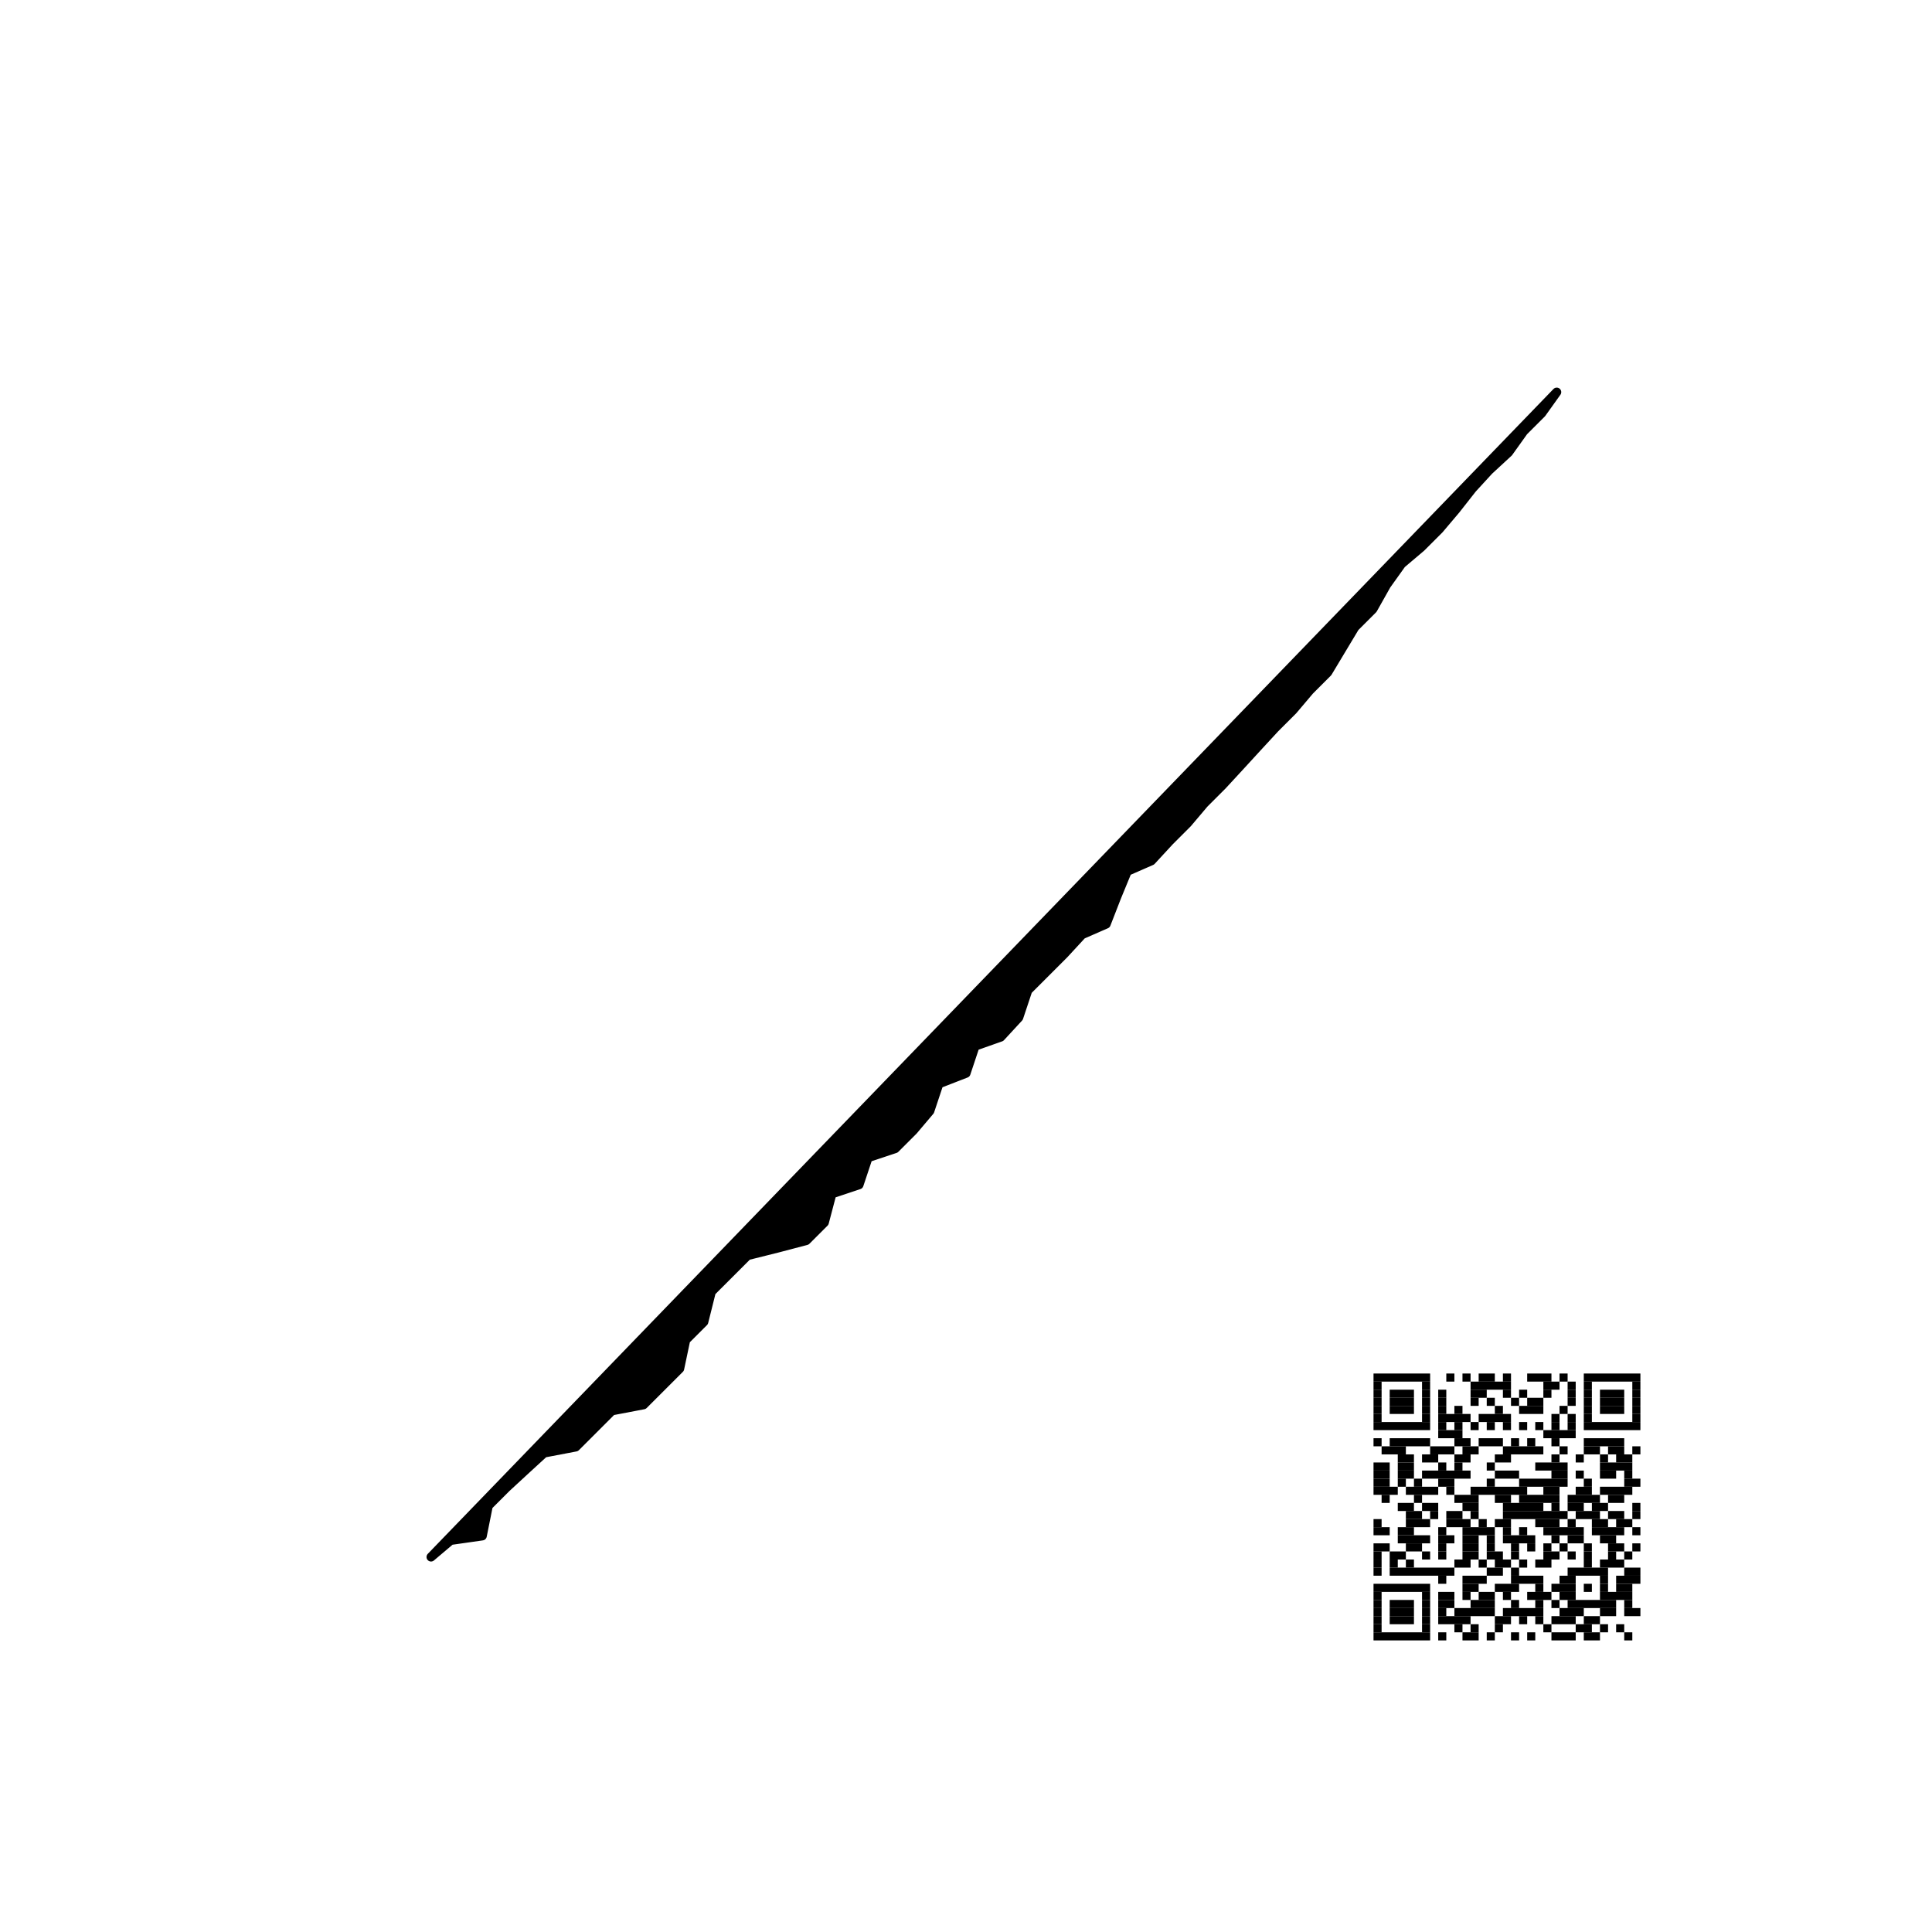
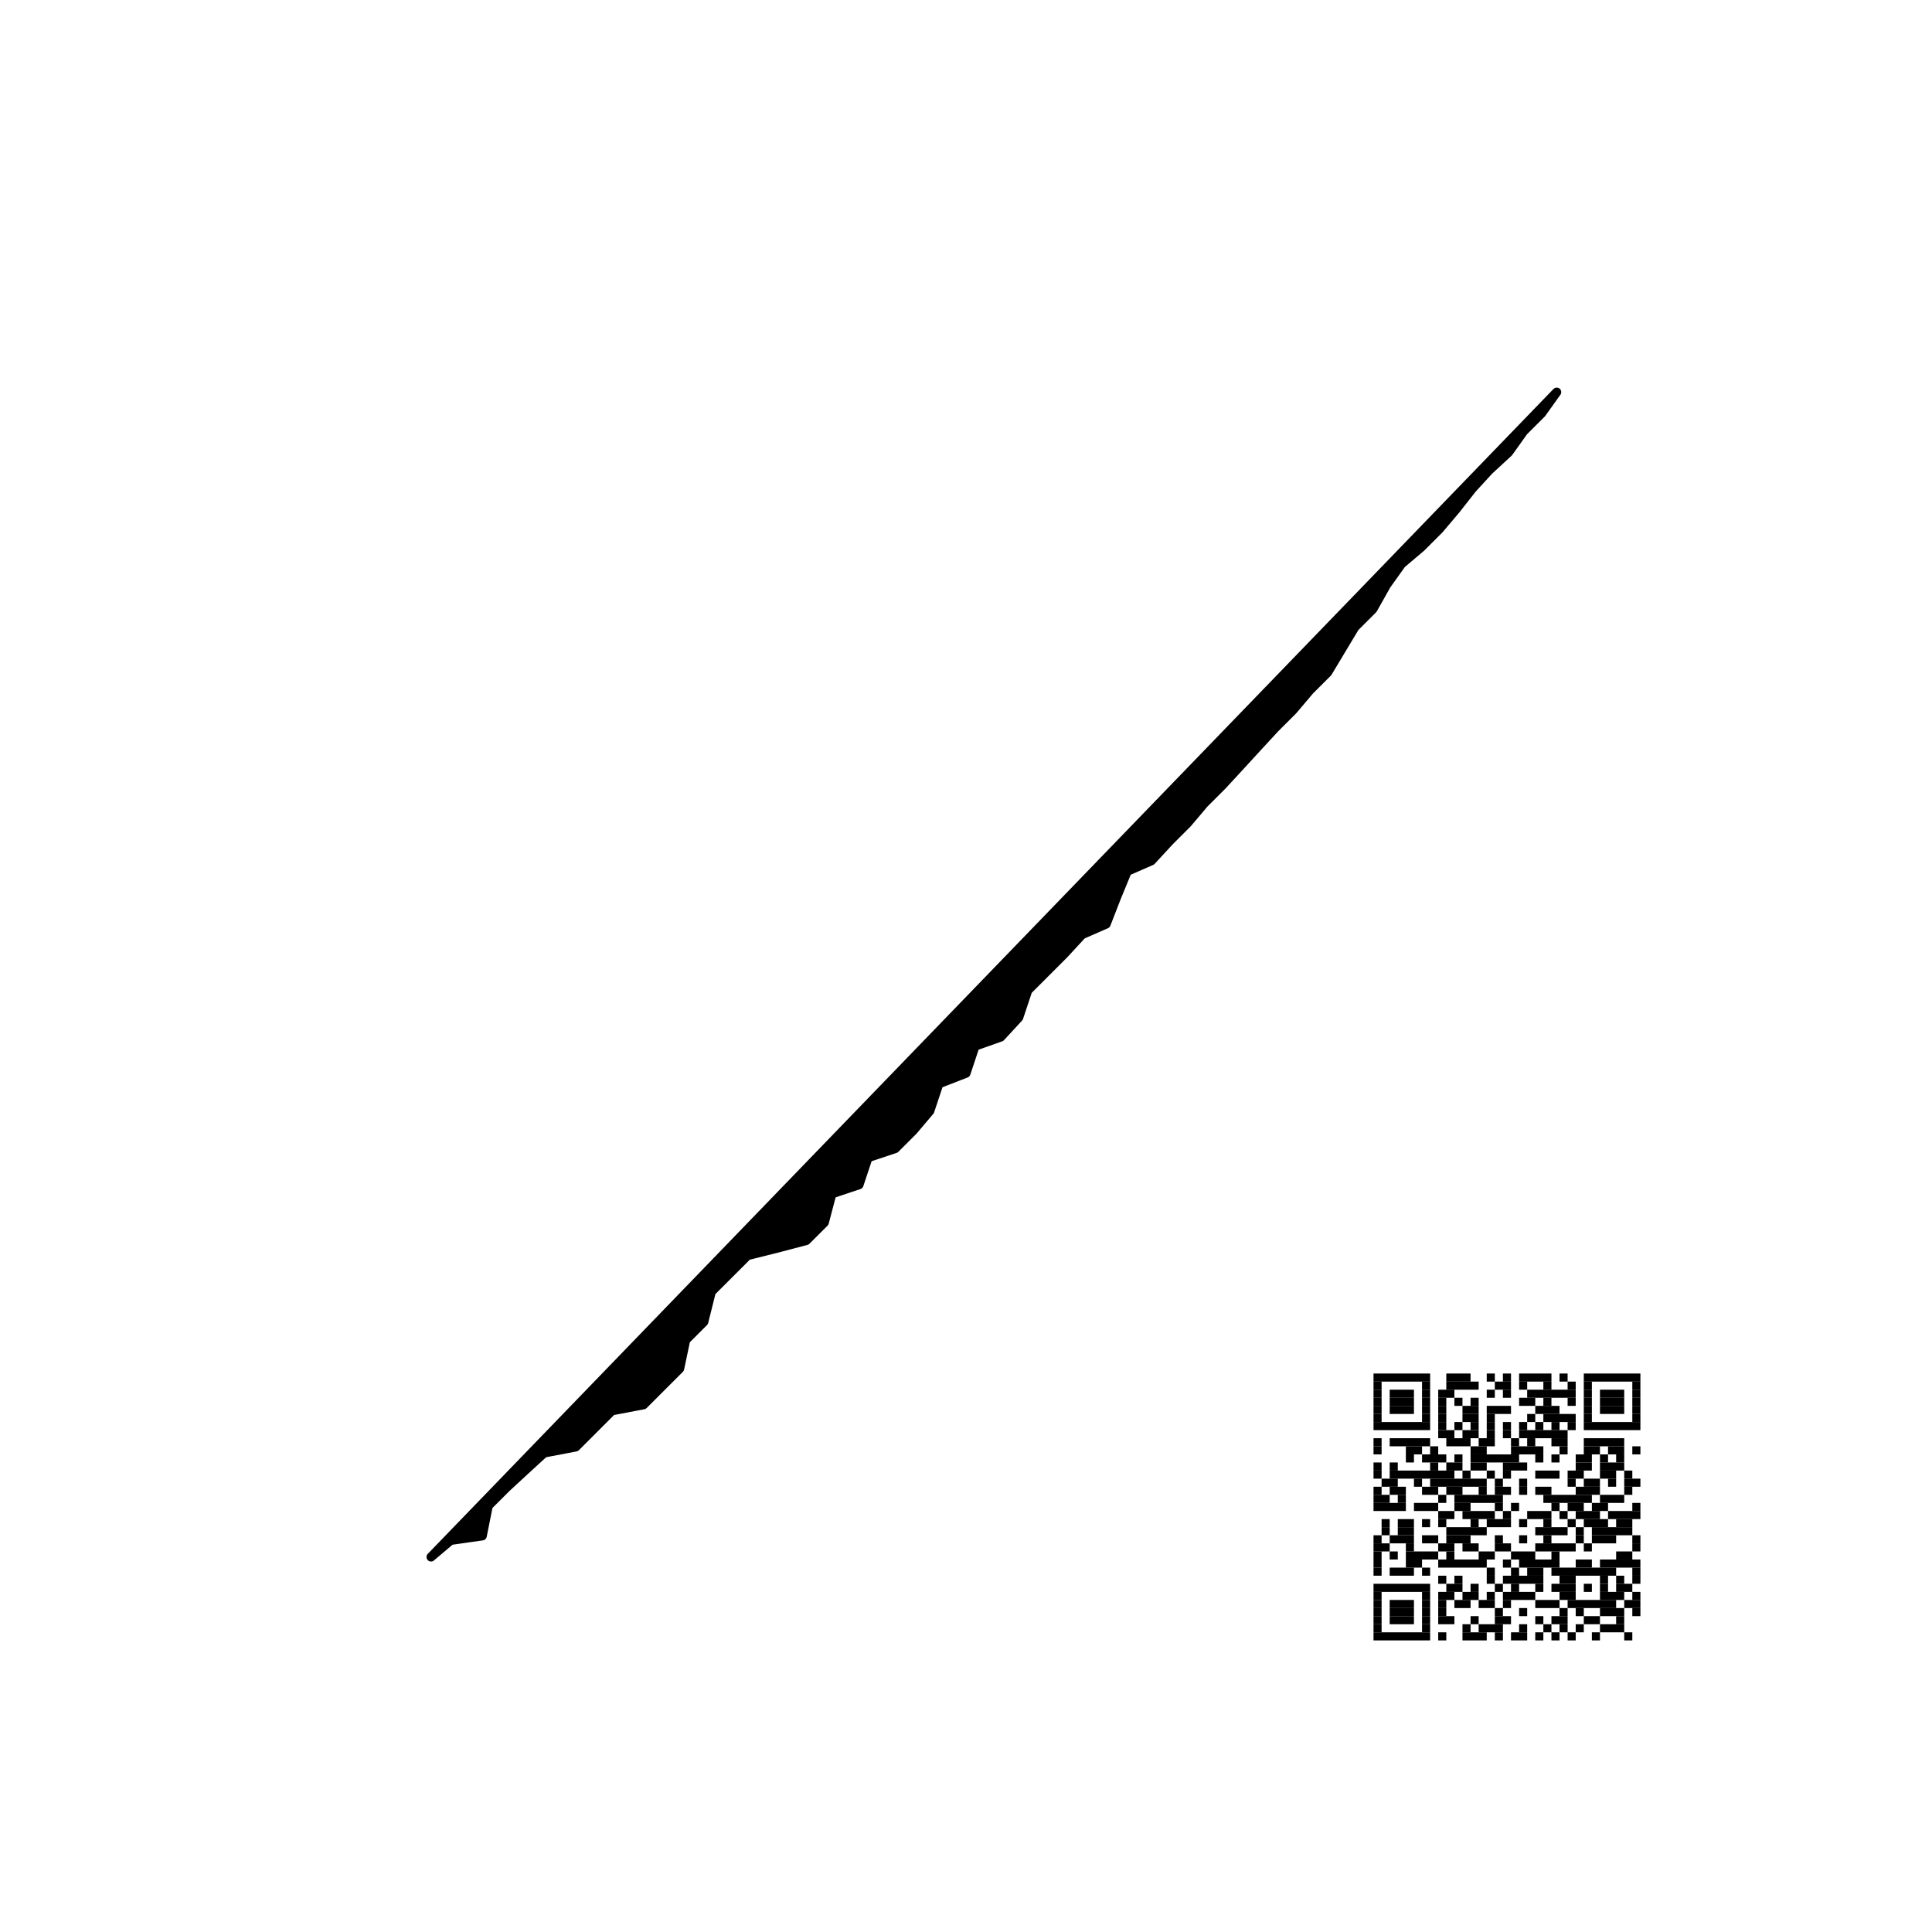
<svg xmlns="http://www.w3.org/2000/svg" viewBox="0 0 1000 1000" width="1000" height="1000">
  <g transform="translate(110 100) scale(780.0 780.0) translate(-0.0 -0.0)">
    <path d="M 0.145 0.905 L 0.158 0.894 L 0.179 0.891 L 0.183 0.871 L 0.195 0.859 L 0.208 0.847 L 0.22 0.836 L 0.241 0.832 L 0.253 0.82 L 0.265 0.808 L 0.286 0.804 L 0.298 0.792 L 0.31 0.78 L 0.314 0.761 L 0.326 0.749 L 0.331 0.729 L 0.343 0.717 L 0.355 0.705 L 0.375 0.7 L 0.394 0.695 L 0.406 0.683 L 0.411 0.664 L 0.429 0.658 L 0.435 0.64 L 0.453 0.634 L 0.465 0.622 L 0.476 0.609 L 0.482 0.591 L 0.5 0.584 L 0.506 0.566 L 0.523 0.56 L 0.535 0.547 L 0.541 0.529 L 0.553 0.517 L 0.565 0.505 L 0.577 0.492 L 0.593 0.485 L 0.6 0.467 L 0.607 0.45 L 0.623 0.443 L 0.635 0.43 L 0.647 0.418 L 0.658 0.405 L 0.67 0.393 L 0.682 0.38 L 0.693 0.368 L 0.705 0.355 L 0.717 0.343 L 0.728 0.33 L 0.74 0.318 L 0.749 0.303 L 0.758 0.288 L 0.77 0.276 L 0.779 0.26 L 0.789 0.246 L 0.802 0.235 L 0.814 0.223 L 0.825 0.21 L 0.836 0.196 L 0.847 0.184 L 0.86 0.172 L 0.87 0.158 L 0.882 0.146 L 0.892 0.132 Z" fill="black" stroke="black" stroke-width="0.006" stroke-linejoin="round" stroke-linecap="round" />
  </g>
  <g transform="translate(690 690) scale(0.5232558 0.5232558) translate(-0.0 -0.0)">
    <rect x="40" y="40" width="56" height="8" />
-     <rect x="112" y="40" width="8" height="8" />
-     <rect x="128" y="40" width="8" height="8" />
-     <rect x="144" y="40" width="16" height="8" />
+     <rect x="112" y="40" width="24" height="8" />
+     <rect x="152" y="40" width="8" height="8" />
    <rect x="168" y="40" width="8" height="8" />
-     <rect x="192" y="40" width="24" height="8" />
+     <rect x="184" y="40" width="32" height="8" />
    <rect x="224" y="40" width="8" height="8" />
    <rect x="248" y="40" width="56" height="8" />
    <rect x="40" y="48" width="8" height="8" />
    <rect x="88" y="48" width="8" height="8" />
-     <rect x="136" y="48" width="40" height="8" />
-     <rect x="208" y="48" width="16" height="8" />
+     <rect x="112" y="48" width="32" height="8" />
+     <rect x="160" y="48" width="16" height="8" />
+     <rect x="184" y="48" width="8" height="8" />
+     <rect x="208" y="48" width="8" height="8" />
    <rect x="232" y="48" width="8" height="8" />
    <rect x="248" y="48" width="8" height="8" />
    <rect x="296" y="48" width="8" height="8" />
    <rect x="40" y="56" width="8" height="8" />
    <rect x="56" y="56" width="24" height="8" />
    <rect x="88" y="56" width="8" height="8" />
-     <rect x="104" y="56" width="8" height="8" />
-     <rect x="136" y="56" width="16" height="8" />
+     <rect x="104" y="56" width="16" height="8" />
+     <rect x="152" y="56" width="8" height="8" />
    <rect x="168" y="56" width="8" height="8" />
-     <rect x="184" y="56" width="8" height="8" />
-     <rect x="208" y="56" width="8" height="8" />
-     <rect x="232" y="56" width="8" height="8" />
+     <rect x="192" y="56" width="48" height="8" />
    <rect x="248" y="56" width="8" height="8" />
    <rect x="264" y="56" width="24" height="8" />
    <rect x="296" y="56" width="8" height="8" />
    <rect x="40" y="64" width="8" height="8" />
    <rect x="56" y="64" width="24" height="8" />
    <rect x="88" y="64" width="8" height="8" />
    <rect x="104" y="64" width="8" height="8" />
+     <rect x="120" y="64" width="8" height="8" />
    <rect x="136" y="64" width="8" height="8" />
-     <rect x="152" y="64" width="8" height="8" />
-     <rect x="176" y="64" width="8" height="8" />
-     <rect x="192" y="64" width="16" height="8" />
+     <rect x="184" y="64" width="16" height="8" />
+     <rect x="208" y="64" width="8" height="8" />
    <rect x="232" y="64" width="8" height="8" />
    <rect x="248" y="64" width="8" height="8" />
    <rect x="264" y="64" width="24" height="8" />
    <rect x="296" y="64" width="8" height="8" />
    <rect x="40" y="72" width="8" height="8" />
    <rect x="56" y="72" width="24" height="8" />
    <rect x="88" y="72" width="8" height="8" />
    <rect x="104" y="72" width="8" height="8" />
-     <rect x="120" y="72" width="8" height="8" />
-     <rect x="160" y="72" width="8" height="8" />
-     <rect x="184" y="72" width="24" height="8" />
-     <rect x="224" y="72" width="8" height="8" />
+     <rect x="128" y="72" width="16" height="8" />
+     <rect x="152" y="72" width="24" height="8" />
+     <rect x="200" y="72" width="24" height="8" />
    <rect x="248" y="72" width="8" height="8" />
    <rect x="264" y="72" width="24" height="8" />
    <rect x="296" y="72" width="8" height="8" />
    <rect x="40" y="80" width="8" height="8" />
    <rect x="88" y="80" width="8" height="8" />
-     <rect x="104" y="80" width="32" height="8" />
-     <rect x="144" y="80" width="32" height="8" />
-     <rect x="216" y="80" width="8" height="8" />
-     <rect x="232" y="80" width="8" height="8" />
+     <rect x="104" y="80" width="8" height="8" />
+     <rect x="128" y="80" width="16" height="8" />
+     <rect x="152" y="80" width="8" height="8" />
+     <rect x="192" y="80" width="8" height="8" />
+     <rect x="208" y="80" width="32" height="8" />
    <rect x="248" y="80" width="8" height="8" />
    <rect x="296" y="80" width="8" height="8" />
    <rect x="40" y="88" width="56" height="8" />
    <rect x="104" y="88" width="8" height="8" />
    <rect x="120" y="88" width="8" height="8" />
    <rect x="136" y="88" width="8" height="8" />
    <rect x="152" y="88" width="8" height="8" />
    <rect x="168" y="88" width="8" height="8" />
    <rect x="184" y="88" width="8" height="8" />
    <rect x="200" y="88" width="8" height="8" />
    <rect x="216" y="88" width="8" height="8" />
    <rect x="232" y="88" width="8" height="8" />
    <rect x="248" y="88" width="56" height="8" />
-     <rect x="104" y="96" width="24" height="8" />
-     <rect x="208" y="96" width="32" height="8" />
+     <rect x="104" y="96" width="16" height="8" />
+     <rect x="128" y="96" width="16" height="8" />
+     <rect x="152" y="96" width="8" height="8" />
+     <rect x="168" y="96" width="8" height="8" />
+     <rect x="184" y="96" width="48" height="8" />
    <rect x="40" y="104" width="8" height="8" />
    <rect x="56" y="104" width="40" height="8" />
-     <rect x="120" y="104" width="16" height="8" />
-     <rect x="144" y="104" width="24" height="8" />
+     <rect x="112" y="104" width="24" height="8" />
+     <rect x="144" y="104" width="16" height="8" />
    <rect x="176" y="104" width="8" height="8" />
    <rect x="192" y="104" width="8" height="8" />
-     <rect x="216" y="104" width="8" height="8" />
+     <rect x="216" y="104" width="16" height="8" />
    <rect x="248" y="104" width="40" height="8" />
-     <rect x="48" y="112" width="24" height="8" />
-     <rect x="96" y="112" width="24" height="8" />
-     <rect x="128" y="112" width="16" height="8" />
-     <rect x="168" y="112" width="40" height="8" />
+     <rect x="40" y="112" width="8" height="8" />
+     <rect x="72" y="112" width="16" height="8" />
+     <rect x="96" y="112" width="8" height="8" />
+     <rect x="136" y="112" width="16" height="8" />
+     <rect x="176" y="112" width="32" height="8" />
    <rect x="224" y="112" width="8" height="8" />
    <rect x="248" y="112" width="16" height="8" />
    <rect x="272" y="112" width="16" height="8" />
    <rect x="296" y="112" width="8" height="8" />
-     <rect x="64" y="120" width="16" height="8" />
-     <rect x="88" y="120" width="16" height="8" />
-     <rect x="120" y="120" width="16" height="8" />
-     <rect x="160" y="120" width="16" height="8" />
+     <rect x="72" y="120" width="8" height="8" />
+     <rect x="88" y="120" width="24" height="8" />
+     <rect x="120" y="120" width="8" height="8" />
+     <rect x="136" y="120" width="48" height="8" />
+     <rect x="200" y="120" width="8" height="8" />
    <rect x="216" y="120" width="8" height="8" />
-     <rect x="240" y="120" width="8" height="8" />
+     <rect x="240" y="120" width="16" height="8" />
    <rect x="264" y="120" width="8" height="8" />
-     <rect x="280" y="120" width="16" height="8" />
-     <rect x="40" y="128" width="16" height="8" />
-     <rect x="64" y="128" width="16" height="8" />
-     <rect x="104" y="128" width="8" height="8" />
-     <rect x="120" y="128" width="8" height="8" />
-     <rect x="152" y="128" width="8" height="8" />
-     <rect x="200" y="128" width="32" height="8" />
-     <rect x="264" y="128" width="32" height="8" />
-     <rect x="40" y="136" width="16" height="8" />
-     <rect x="64" y="136" width="16" height="8" />
-     <rect x="88" y="136" width="48" height="8" />
-     <rect x="160" y="136" width="24" height="8" />
-     <rect x="216" y="136" width="16" height="8" />
-     <rect x="240" y="136" width="8" height="8" />
+     <rect x="280" y="120" width="8" height="8" />
+     <rect x="40" y="128" width="8" height="8" />
+     <rect x="56" y="128" width="8" height="8" />
+     <rect x="96" y="128" width="8" height="8" />
+     <rect x="112" y="128" width="16" height="8" />
+     <rect x="136" y="128" width="16" height="8" />
+     <rect x="168" y="128" width="24" height="8" />
+     <rect x="240" y="128" width="16" height="8" />
+     <rect x="264" y="128" width="24" height="8" />
+     <rect x="40" y="136" width="8" height="8" />
+     <rect x="56" y="136" width="64" height="8" />
+     <rect x="128" y="136" width="8" height="8" />
+     <rect x="152" y="136" width="8" height="8" />
+     <rect x="168" y="136" width="8" height="8" />
+     <rect x="200" y="136" width="24" height="8" />
+     <rect x="232" y="136" width="16" height="8" />
    <rect x="264" y="136" width="16" height="8" />
    <rect x="288" y="136" width="8" height="8" />
-     <rect x="40" y="144" width="16" height="8" />
-     <rect x="64" y="144" width="8" height="8" />
+     <rect x="48" y="144" width="16" height="8" />
    <rect x="80" y="144" width="8" height="8" />
-     <rect x="104" y="144" width="16" height="8" />
-     <rect x="152" y="144" width="8" height="8" />
-     <rect x="184" y="144" width="48" height="8" />
-     <rect x="248" y="144" width="8" height="8" />
+     <rect x="96" y="144" width="56" height="8" />
+     <rect x="160" y="144" width="8" height="8" />
+     <rect x="184" y="144" width="8" height="8" />
+     <rect x="232" y="144" width="8" height="8" />
+     <rect x="248" y="144" width="16" height="8" />
+     <rect x="272" y="144" width="8" height="8" />
    <rect x="288" y="144" width="16" height="8" />
-     <rect x="40" y="152" width="24" height="8" />
-     <rect x="72" y="152" width="32" height="8" />
-     <rect x="112" y="152" width="8" height="8" />
-     <rect x="136" y="152" width="56" height="8" />
-     <rect x="208" y="152" width="16" height="8" />
-     <rect x="240" y="152" width="16" height="8" />
-     <rect x="264" y="152" width="32" height="8" />
-     <rect x="48" y="160" width="8" height="8" />
-     <rect x="80" y="160" width="8" height="8" />
-     <rect x="120" y="160" width="24" height="8" />
-     <rect x="160" y="160" width="16" height="8" />
-     <rect x="184" y="160" width="40" height="8" />
-     <rect x="232" y="160" width="32" height="8" />
-     <rect x="272" y="160" width="16" height="8" />
-     <rect x="64" y="168" width="16" height="8" />
-     <rect x="88" y="168" width="16" height="8" />
-     <rect x="128" y="168" width="16" height="8" />
-     <rect x="168" y="168" width="40" height="8" />
+     <rect x="40" y="152" width="8" height="8" />
+     <rect x="56" y="152" width="16" height="8" />
+     <rect x="88" y="152" width="16" height="8" />
+     <rect x="112" y="152" width="16" height="8" />
+     <rect x="144" y="152" width="8" height="8" />
+     <rect x="160" y="152" width="16" height="8" />
+     <rect x="184" y="152" width="8" height="8" />
+     <rect x="200" y="152" width="16" height="8" />
+     <rect x="240" y="152" width="24" height="8" />
+     <rect x="288" y="152" width="8" height="8" />
+     <rect x="40" y="160" width="16" height="8" />
+     <rect x="64" y="160" width="8" height="8" />
+     <rect x="104" y="160" width="8" height="8" />
+     <rect x="120" y="160" width="48" height="8" />
+     <rect x="208" y="160" width="48" height="8" />
+     <rect x="264" y="160" width="24" height="8" />
+     <rect x="40" y="168" width="32" height="8" />
+     <rect x="80" y="168" width="24" height="8" />
+     <rect x="120" y="168" width="16" height="8" />
+     <rect x="160" y="168" width="8" height="8" />
+     <rect x="176" y="168" width="8" height="8" />
    <rect x="216" y="168" width="8" height="8" />
    <rect x="232" y="168" width="16" height="8" />
    <rect x="256" y="168" width="16" height="8" />
    <rect x="296" y="168" width="8" height="8" />
-     <rect x="72" y="176" width="16" height="8" />
-     <rect x="96" y="176" width="8" height="8" />
-     <rect x="112" y="176" width="16" height="8" />
-     <rect x="136" y="176" width="8" height="8" />
-     <rect x="168" y="176" width="64" height="8" />
+     <rect x="104" y="176" width="16" height="8" />
+     <rect x="128" y="176" width="32" height="8" />
+     <rect x="168" y="176" width="8" height="8" />
+     <rect x="192" y="176" width="24" height="8" />
+     <rect x="224" y="176" width="8" height="8" />
    <rect x="240" y="176" width="24" height="8" />
-     <rect x="272" y="176" width="16" height="8" />
-     <rect x="296" y="176" width="8" height="8" />
-     <rect x="40" y="184" width="8" height="8" />
-     <rect x="72" y="184" width="24" height="8" />
-     <rect x="112" y="184" width="24" height="8" />
-     <rect x="144" y="184" width="8" height="8" />
-     <rect x="160" y="184" width="16" height="8" />
-     <rect x="200" y="184" width="24" height="8" />
+     <rect x="272" y="176" width="32" height="8" />
+     <rect x="48" y="184" width="8" height="8" />
+     <rect x="64" y="184" width="16" height="8" />
+     <rect x="88" y="184" width="8" height="8" />
+     <rect x="104" y="184" width="8" height="8" />
+     <rect x="136" y="184" width="8" height="8" />
+     <rect x="152" y="184" width="24" height="8" />
+     <rect x="184" y="184" width="8" height="8" />
+     <rect x="208" y="184" width="8" height="8" />
    <rect x="232" y="184" width="8" height="8" />
-     <rect x="256" y="184" width="16" height="8" />
+     <rect x="248" y="184" width="24" height="8" />
    <rect x="280" y="184" width="16" height="8" />
-     <rect x="40" y="192" width="16" height="8" />
+     <rect x="48" y="192" width="8" height="8" />
    <rect x="64" y="192" width="16" height="8" />
-     <rect x="104" y="192" width="8" height="8" />
-     <rect x="128" y="192" width="32" height="8" />
-     <rect x="168" y="192" width="8" height="8" />
-     <rect x="184" y="192" width="8" height="8" />
-     <rect x="208" y="192" width="40" height="8" />
-     <rect x="256" y="192" width="32" height="8" />
-     <rect x="296" y="192" width="8" height="8" />
-     <rect x="64" y="200" width="32" height="8" />
-     <rect x="104" y="200" width="16" height="8" />
-     <rect x="128" y="200" width="16" height="8" />
-     <rect x="152" y="200" width="8" height="8" />
-     <rect x="168" y="200" width="32" height="8" />
-     <rect x="216" y="200" width="8" height="8" />
-     <rect x="232" y="200" width="16" height="8" />
-     <rect x="264" y="200" width="16" height="8" />
+     <rect x="112" y="192" width="40" height="8" />
+     <rect x="200" y="192" width="32" height="8" />
+     <rect x="240" y="192" width="8" height="8" />
+     <rect x="256" y="192" width="40" height="8" />
+     <rect x="40" y="200" width="8" height="8" />
+     <rect x="56" y="200" width="24" height="8" />
+     <rect x="88" y="200" width="16" height="8" />
+     <rect x="112" y="200" width="24" height="8" />
+     <rect x="160" y="200" width="8" height="8" />
+     <rect x="184" y="200" width="8" height="8" />
+     <rect x="208" y="200" width="8" height="8" />
+     <rect x="240" y="200" width="8" height="8" />
+     <rect x="256" y="200" width="24" height="8" />
+     <rect x="296" y="200" width="8" height="8" />
    <rect x="40" y="208" width="16" height="8" />
-     <rect x="72" y="208" width="16" height="8" />
-     <rect x="104" y="208" width="8" height="8" />
+     <rect x="72" y="208" width="8" height="8" />
+     <rect x="104" y="208" width="16" height="8" />
    <rect x="128" y="208" width="16" height="8" />
-     <rect x="152" y="208" width="8" height="8" />
-     <rect x="176" y="208" width="8" height="8" />
-     <rect x="192" y="208" width="8" height="8" />
-     <rect x="208" y="208" width="8" height="8" />
-     <rect x="224" y="208" width="8" height="8" />
+     <rect x="160" y="208" width="16" height="8" />
+     <rect x="200" y="208" width="40" height="8" />
    <rect x="248" y="208" width="8" height="8" />
-     <rect x="272" y="208" width="16" height="8" />
    <rect x="296" y="208" width="8" height="8" />
    <rect x="40" y="216" width="8" height="8" />
-     <rect x="56" y="216" width="16" height="8" />
-     <rect x="88" y="216" width="8" height="8" />
-     <rect x="104" y="216" width="8" height="8" />
-     <rect x="128" y="216" width="16" height="8" />
-     <rect x="152" y="216" width="16" height="8" />
-     <rect x="176" y="216" width="8" height="8" />
-     <rect x="208" y="216" width="16" height="8" />
-     <rect x="232" y="216" width="8" height="8" />
-     <rect x="248" y="216" width="8" height="8" />
-     <rect x="272" y="216" width="8" height="8" />
-     <rect x="288" y="216" width="8" height="8" />
+     <rect x="56" y="216" width="8" height="8" />
+     <rect x="72" y="216" width="32" height="8" />
+     <rect x="112" y="216" width="8" height="8" />
+     <rect x="144" y="216" width="16" height="8" />
+     <rect x="176" y="216" width="24" height="8" />
+     <rect x="216" y="216" width="8" height="8" />
+     <rect x="280" y="216" width="16" height="8" />
    <rect x="40" y="224" width="8" height="8" />
-     <rect x="56" y="224" width="8" height="8" />
-     <rect x="72" y="224" width="8" height="8" />
-     <rect x="120" y="224" width="16" height="8" />
-     <rect x="144" y="224" width="8" height="8" />
-     <rect x="160" y="224" width="16" height="8" />
-     <rect x="184" y="224" width="8" height="8" />
-     <rect x="200" y="224" width="16" height="8" />
-     <rect x="248" y="224" width="8" height="8" />
-     <rect x="264" y="224" width="24" height="8" />
+     <rect x="72" y="224" width="16" height="8" />
+     <rect x="104" y="224" width="48" height="8" />
+     <rect x="168" y="224" width="8" height="8" />
+     <rect x="184" y="224" width="40" height="8" />
+     <rect x="240" y="224" width="16" height="8" />
+     <rect x="264" y="224" width="40" height="8" />
    <rect x="40" y="232" width="8" height="8" />
-     <rect x="56" y="232" width="64" height="8" />
-     <rect x="152" y="232" width="16" height="8" />
+     <rect x="56" y="232" width="24" height="8" />
+     <rect x="88" y="232" width="8" height="8" />
+     <rect x="152" y="232" width="8" height="8" />
    <rect x="176" y="232" width="8" height="8" />
-     <rect x="232" y="232" width="40" height="8" />
-     <rect x="288" y="232" width="16" height="8" />
+     <rect x="192" y="232" width="16" height="8" />
+     <rect x="216" y="232" width="64" height="8" />
+     <rect x="296" y="232" width="8" height="8" />
    <rect x="104" y="240" width="8" height="8" />
-     <rect x="128" y="240" width="24" height="8" />
-     <rect x="176" y="240" width="32" height="8" />
+     <rect x="120" y="240" width="8" height="8" />
+     <rect x="152" y="240" width="8" height="8" />
+     <rect x="168" y="240" width="40" height="8" />
    <rect x="224" y="240" width="16" height="8" />
    <rect x="264" y="240" width="8" height="8" />
-     <rect x="280" y="240" width="24" height="8" />
+     <rect x="280" y="240" width="8" height="8" />
+     <rect x="296" y="240" width="8" height="8" />
    <rect x="40" y="248" width="56" height="8" />
-     <rect x="128" y="248" width="16" height="8" />
-     <rect x="160" y="248" width="24" height="8" />
+     <rect x="112" y="248" width="16" height="8" />
+     <rect x="136" y="248" width="8" height="8" />
+     <rect x="160" y="248" width="8" height="8" />
+     <rect x="176" y="248" width="8" height="8" />
    <rect x="200" y="248" width="8" height="8" />
    <rect x="216" y="248" width="24" height="8" />
    <rect x="248" y="248" width="8" height="8" />
    <rect x="264" y="248" width="8" height="8" />
    <rect x="280" y="248" width="16" height="8" />
    <rect x="40" y="256" width="8" height="8" />
    <rect x="88" y="256" width="8" height="8" />
    <rect x="104" y="256" width="16" height="8" />
-     <rect x="128" y="256" width="8" height="8" />
-     <rect x="144" y="256" width="16" height="8" />
-     <rect x="168" y="256" width="8" height="8" />
-     <rect x="192" y="256" width="24" height="8" />
+     <rect x="128" y="256" width="16" height="8" />
+     <rect x="152" y="256" width="8" height="8" />
+     <rect x="168" y="256" width="32" height="8" />
    <rect x="224" y="256" width="16" height="8" />
-     <rect x="264" y="256" width="32" height="8" />
+     <rect x="264" y="256" width="24" height="8" />
+     <rect x="296" y="256" width="8" height="8" />
    <rect x="40" y="264" width="8" height="8" />
    <rect x="56" y="264" width="24" height="8" />
    <rect x="88" y="264" width="8" height="8" />
-     <rect x="104" y="264" width="16" height="8" />
-     <rect x="136" y="264" width="24" height="8" />
-     <rect x="176" y="264" width="8" height="8" />
-     <rect x="200" y="264" width="8" height="8" />
-     <rect x="216" y="264" width="8" height="8" />
+     <rect x="104" y="264" width="8" height="8" />
+     <rect x="120" y="264" width="16" height="8" />
+     <rect x="144" y="264" width="16" height="8" />
+     <rect x="168" y="264" width="8" height="8" />
+     <rect x="200" y="264" width="24" height="8" />
    <rect x="232" y="264" width="48" height="8" />
-     <rect x="288" y="264" width="8" height="8" />
+     <rect x="288" y="264" width="16" height="8" />
    <rect x="40" y="272" width="8" height="8" />
    <rect x="56" y="272" width="24" height="8" />
    <rect x="88" y="272" width="8" height="8" />
    <rect x="104" y="272" width="8" height="8" />
-     <rect x="120" y="272" width="40" height="8" />
-     <rect x="168" y="272" width="40" height="8" />
-     <rect x="224" y="272" width="24" height="8" />
-     <rect x="264" y="272" width="16" height="8" />
-     <rect x="288" y="272" width="16" height="8" />
+     <rect x="160" y="272" width="8" height="8" />
+     <rect x="184" y="272" width="8" height="8" />
+     <rect x="224" y="272" width="8" height="8" />
+     <rect x="240" y="272" width="8" height="8" />
+     <rect x="264" y="272" width="24" height="8" />
+     <rect x="296" y="272" width="8" height="8" />
    <rect x="40" y="280" width="8" height="8" />
    <rect x="56" y="280" width="24" height="8" />
    <rect x="88" y="280" width="8" height="8" />
-     <rect x="104" y="280" width="32" height="8" />
+     <rect x="104" y="280" width="16" height="8" />
+     <rect x="136" y="280" width="8" height="8" />
    <rect x="160" y="280" width="16" height="8" />
-     <rect x="184" y="280" width="8" height="8" />
    <rect x="200" y="280" width="8" height="8" />
-     <rect x="216" y="280" width="24" height="8" />
+     <rect x="216" y="280" width="16" height="8" />
    <rect x="248" y="280" width="16" height="8" />
+     <rect x="280" y="280" width="8" height="8" />
    <rect x="40" y="288" width="8" height="8" />
    <rect x="88" y="288" width="8" height="8" />
-     <rect x="120" y="288" width="8" height="8" />
-     <rect x="136" y="288" width="8" height="8" />
-     <rect x="160" y="288" width="8" height="8" />
+     <rect x="128" y="288" width="8" height="8" />
+     <rect x="144" y="288" width="24" height="8" />
+     <rect x="184" y="288" width="8" height="8" />
    <rect x="208" y="288" width="8" height="8" />
-     <rect x="240" y="288" width="16" height="8" />
-     <rect x="264" y="288" width="8" height="8" />
-     <rect x="280" y="288" width="8" height="8" />
+     <rect x="224" y="288" width="8" height="8" />
+     <rect x="240" y="288" width="8" height="8" />
+     <rect x="264" y="288" width="24" height="8" />
    <rect x="40" y="296" width="56" height="8" />
    <rect x="104" y="296" width="8" height="8" />
-     <rect x="128" y="296" width="16" height="8" />
-     <rect x="152" y="296" width="8" height="8" />
-     <rect x="176" y="296" width="8" height="8" />
-     <rect x="192" y="296" width="8" height="8" />
-     <rect x="216" y="296" width="24" height="8" />
-     <rect x="248" y="296" width="16" height="8" />
+     <rect x="128" y="296" width="24" height="8" />
+     <rect x="160" y="296" width="8" height="8" />
+     <rect x="176" y="296" width="16" height="8" />
+     <rect x="200" y="296" width="8" height="8" />
+     <rect x="216" y="296" width="8" height="8" />
+     <rect x="232" y="296" width="8" height="8" />
+     <rect x="256" y="296" width="8" height="8" />
    <rect x="288" y="296" width="8" height="8" />
  </g>
</svg>
